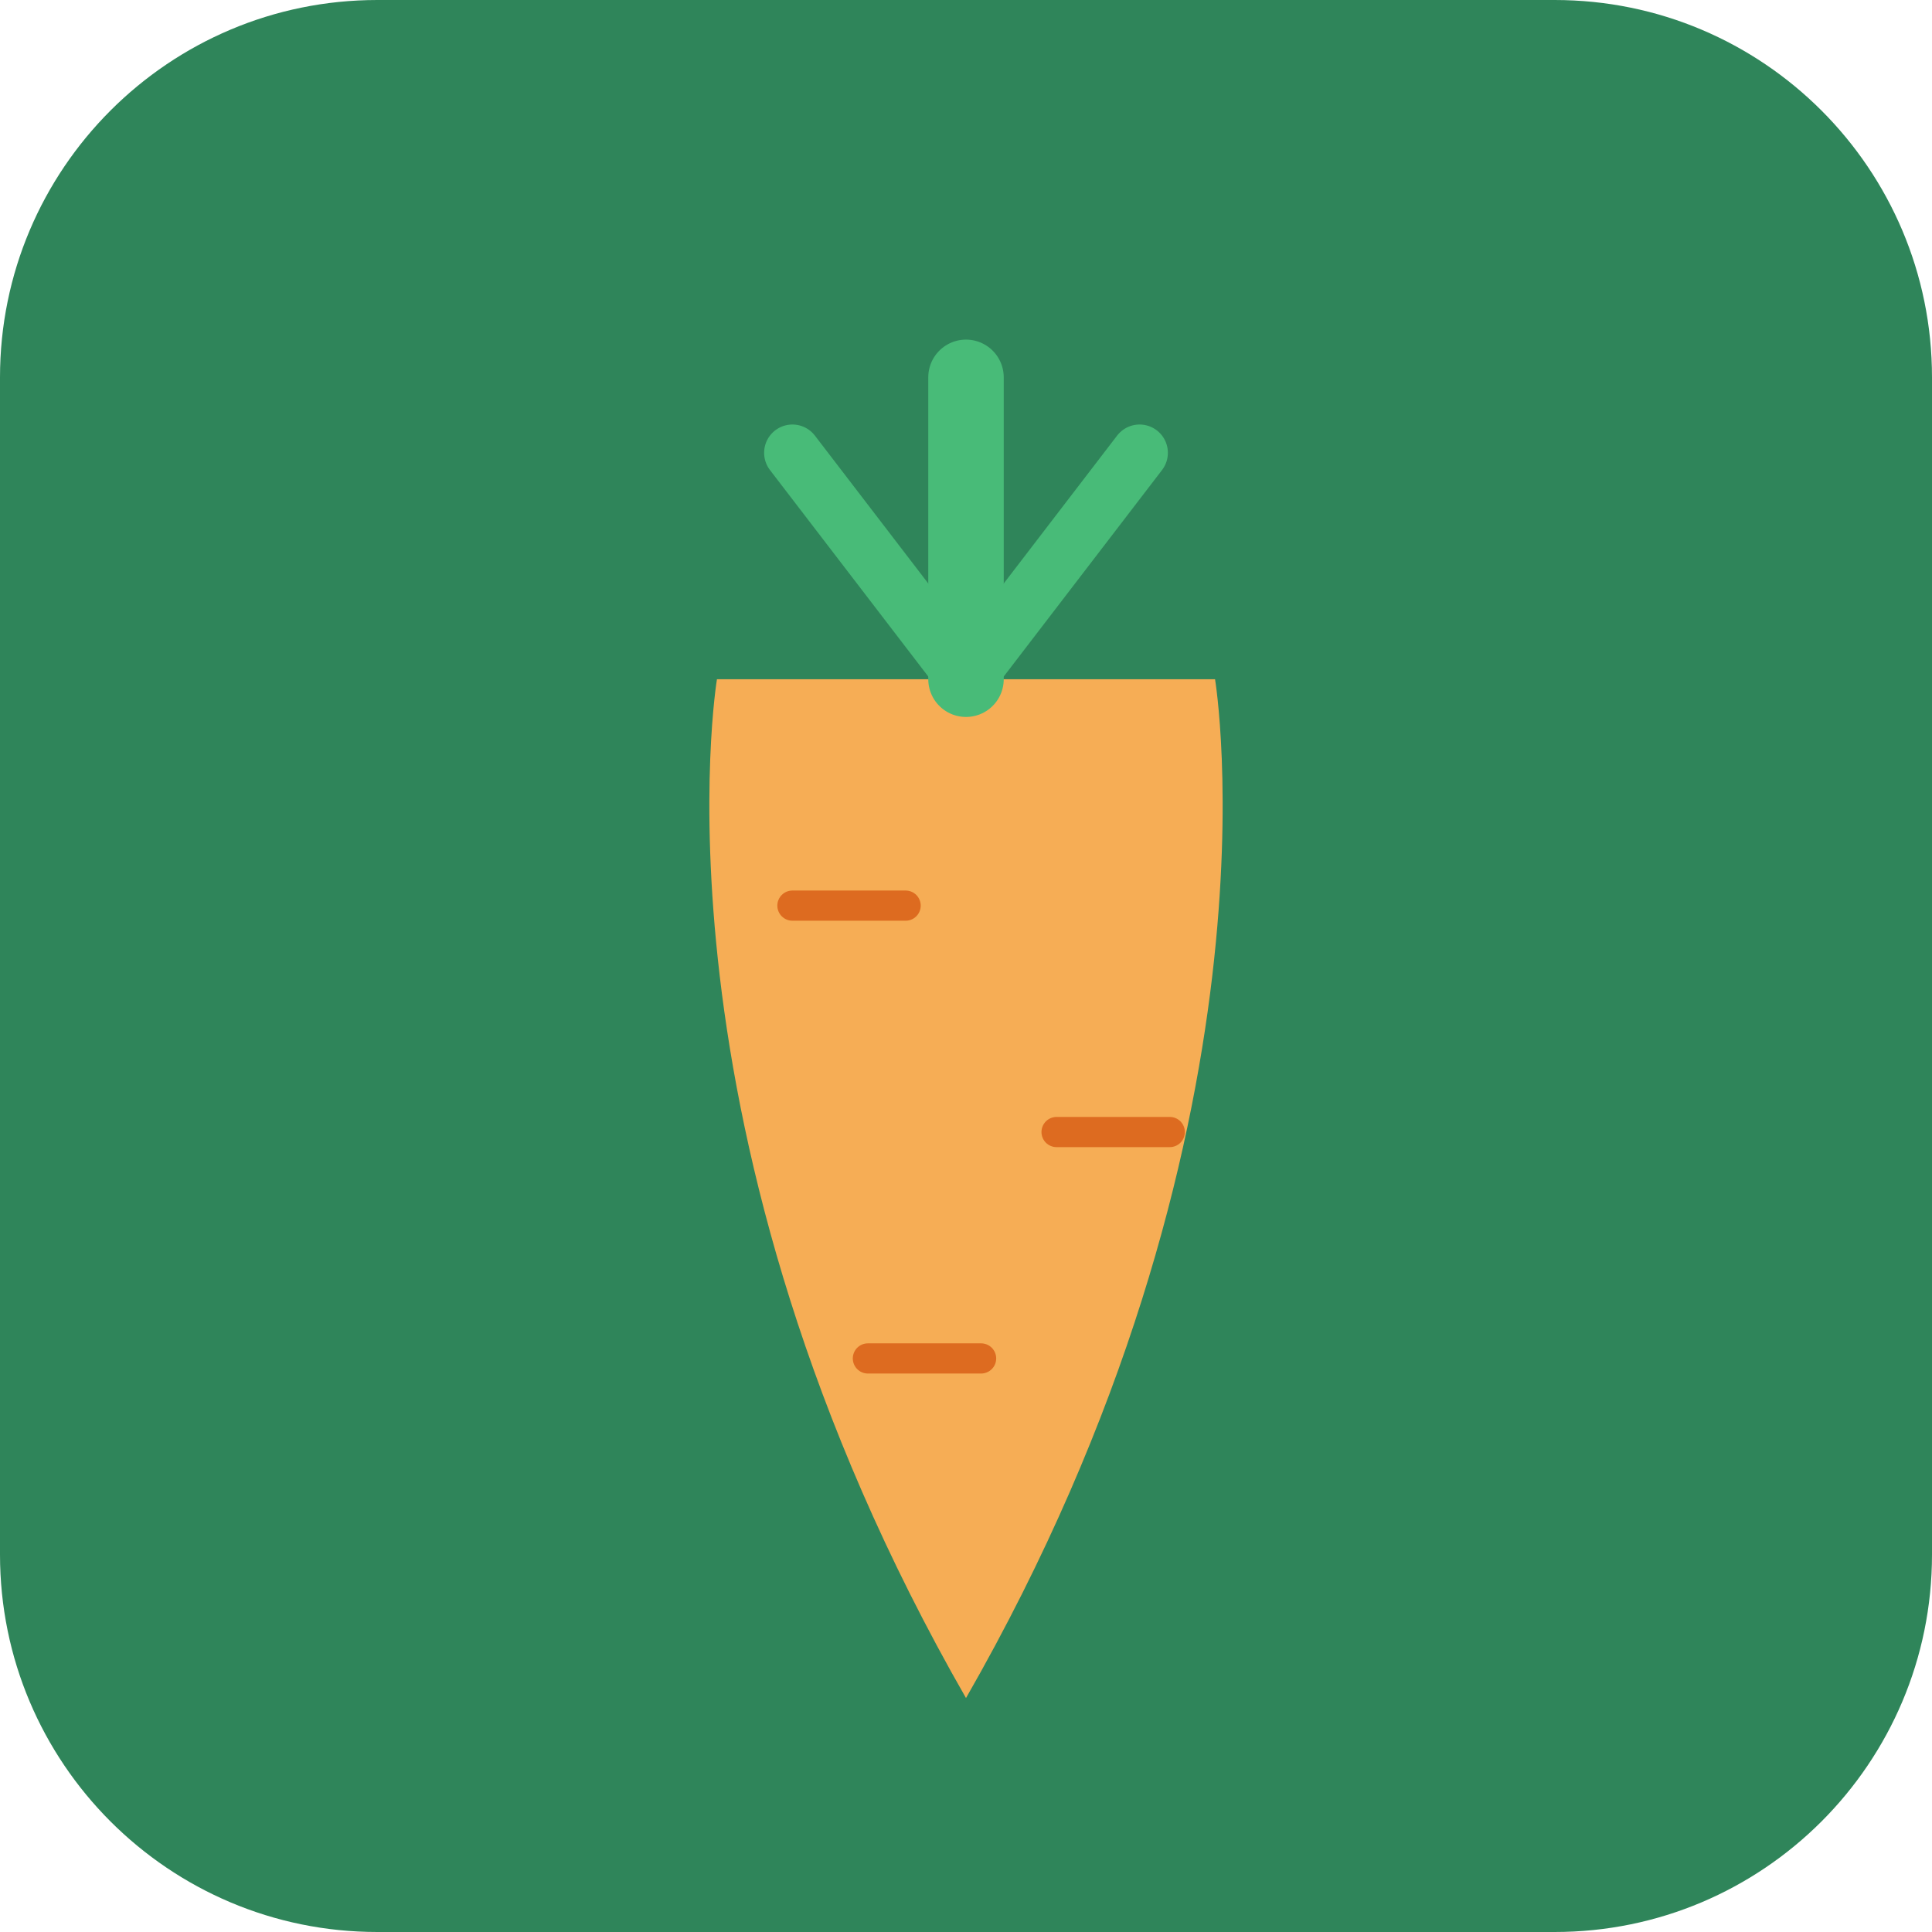
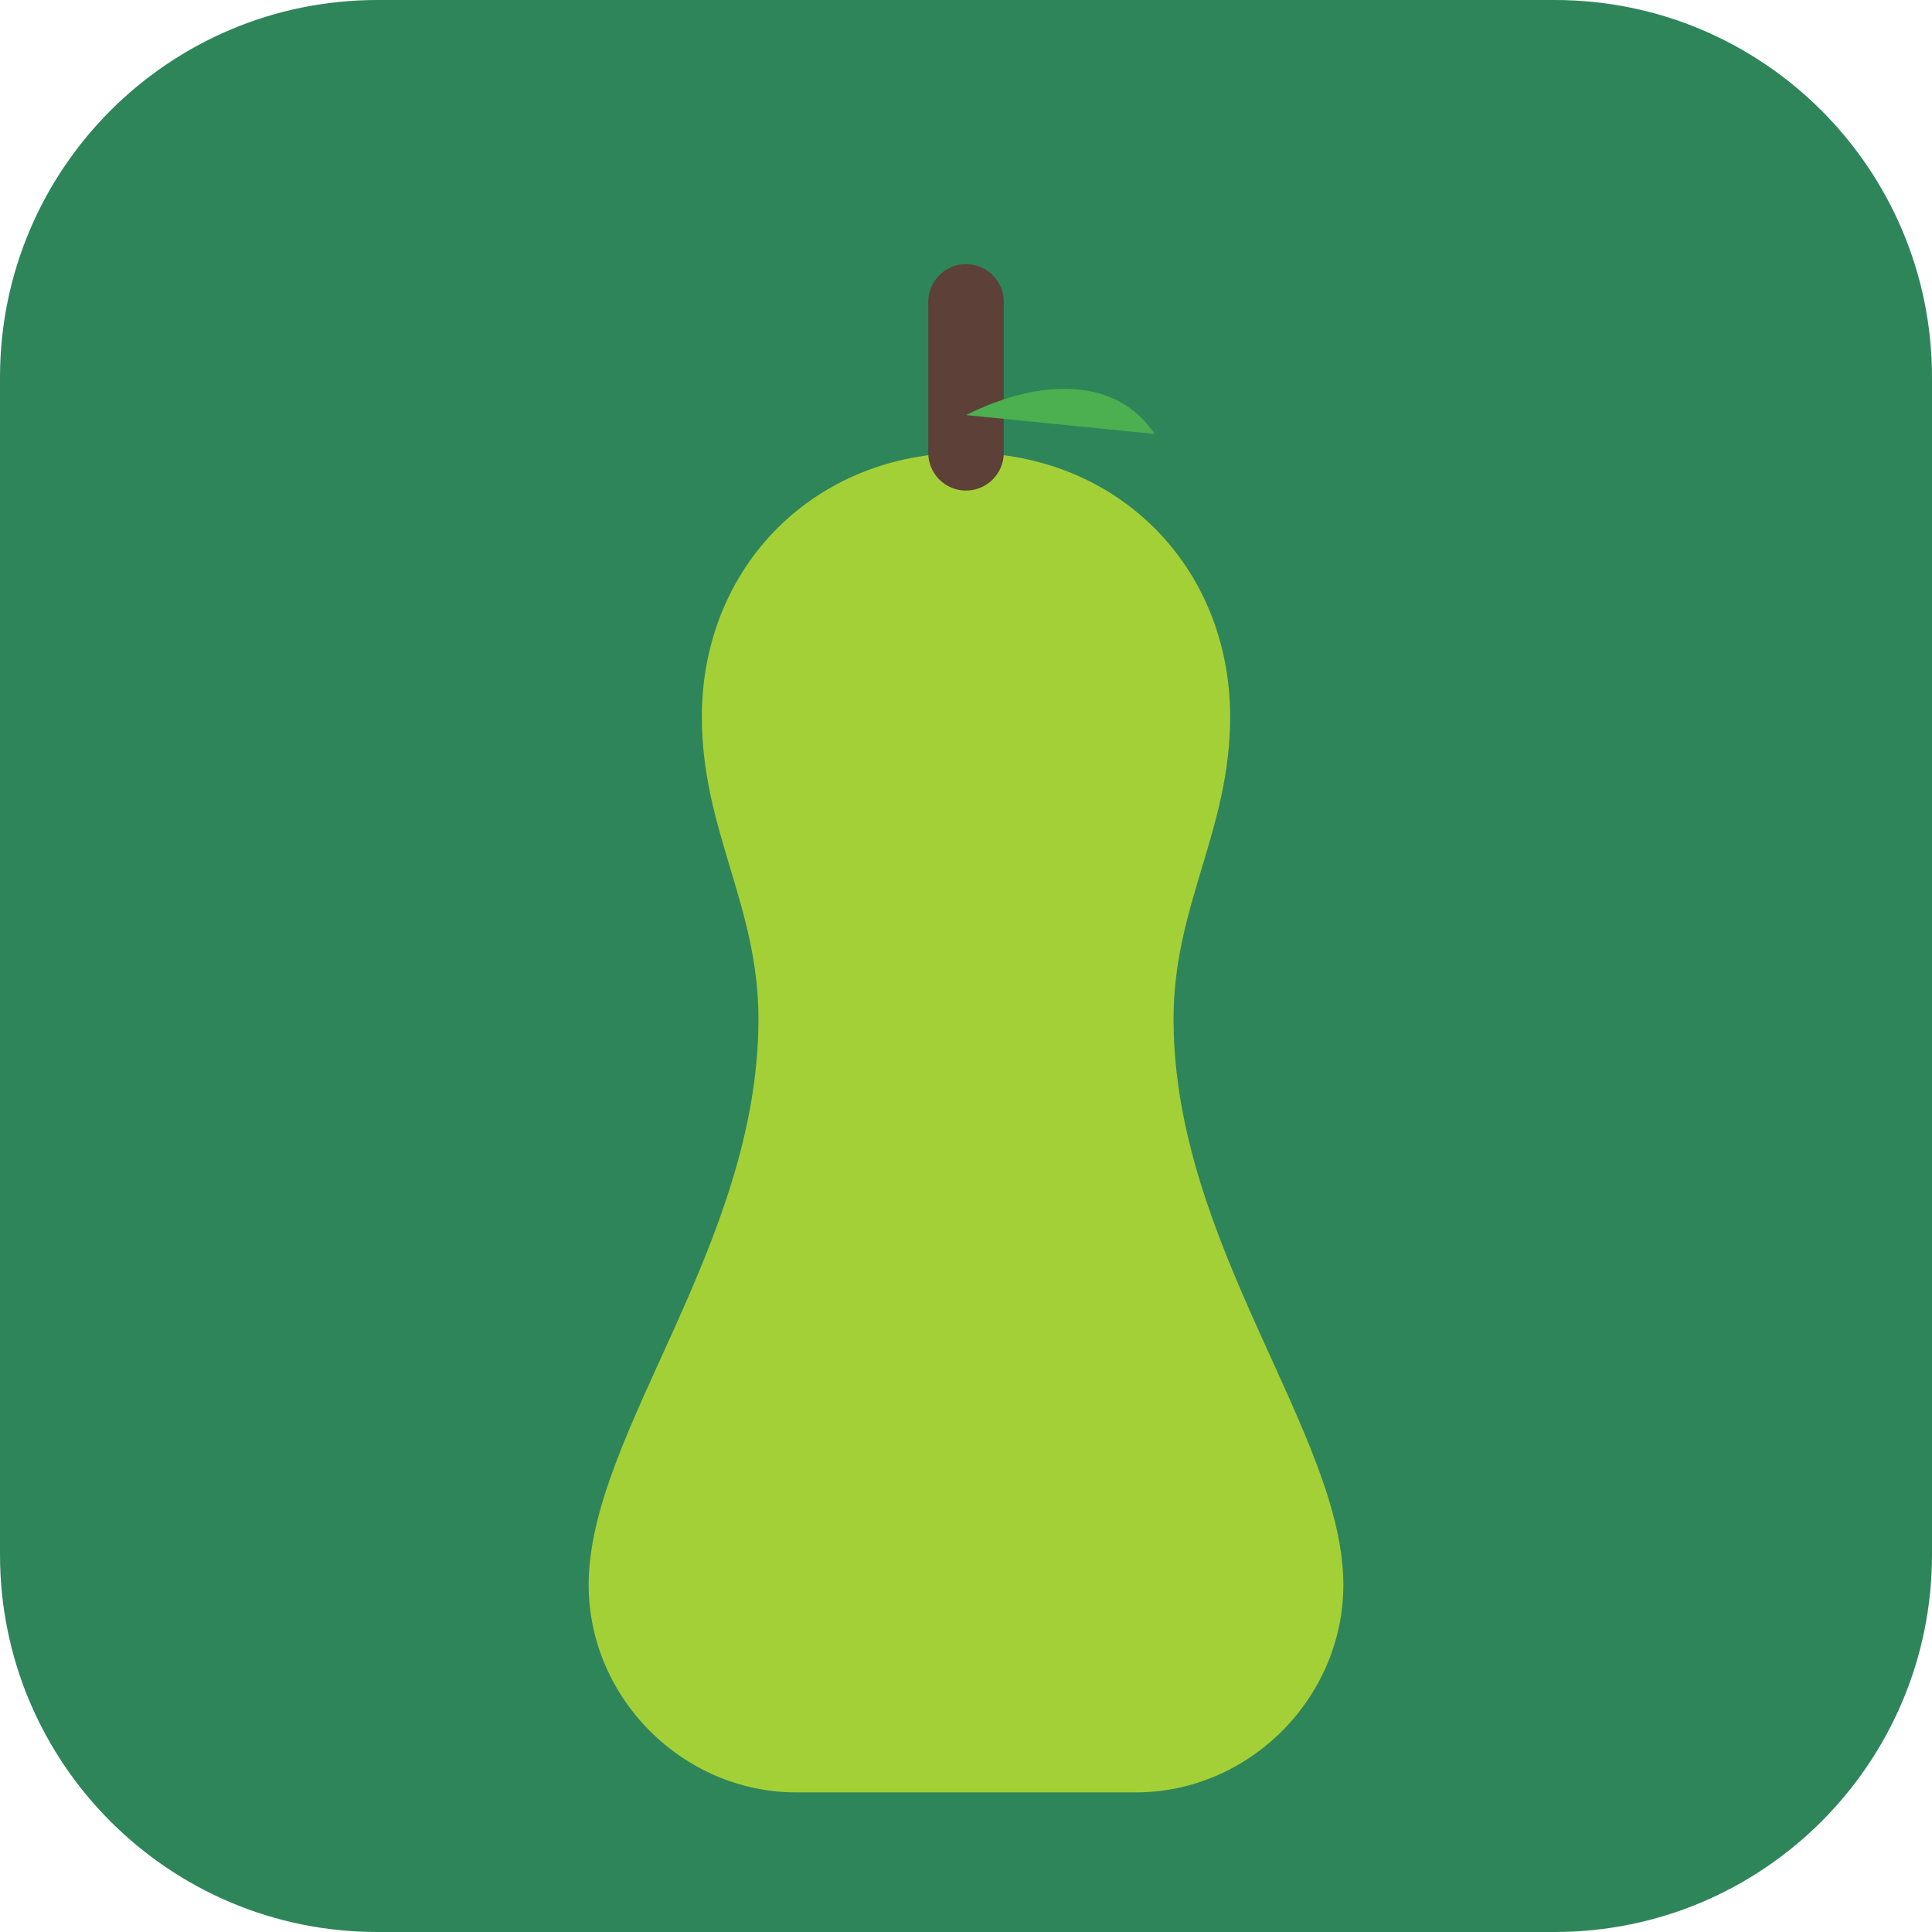
<svg xmlns="http://www.w3.org/2000/svg" width="192" height="192" viewBox="0 0 512 512" fill="none">
  <rect width="512" height="512" rx="100" fill="#2f855a" />
-   <path d="M190 180C190 180 170 300 256 450C342 300 322 180 322 180L190 180Z" fill="#F6AD55" />
-   <path d="M210 240H240" stroke="#DD6B20" stroke-width="8" stroke-linecap="round" />
-   <path d="M280 300H310" stroke="#DD6B20" stroke-width="8" stroke-linecap="round" />
-   <path d="M230 360H260" stroke="#DD6B20" stroke-width="8" stroke-linecap="round" />
-   <path d="M256 180V100" stroke="#48BB78" stroke-width="20" stroke-linecap="round" />
-   <path d="M256 180L210 120" stroke="#48BB78" stroke-width="15" stroke-linecap="round" />
-   <path d="M256 180L302 120" stroke="#48BB78" stroke-width="15" stroke-linecap="round" />
+   <path d="M256 120c-40 0-70 30-70 70 0 30 15 50 15 80 0 60-45 110-45 150 0 30 25 55 55 55h90c30 0 55-25 55-55 0-40-45-90-45-150 0-30 15-50 15-80 0-40-30-70-70-70z" fill="#a4d037" />
+   <path d="M256 120V80" stroke="#5d4037" stroke-width="20" stroke-linecap="round" />
+   <path d="M256 110c20-10 40-10 50 5" fill="#4caf50" />
</svg>
